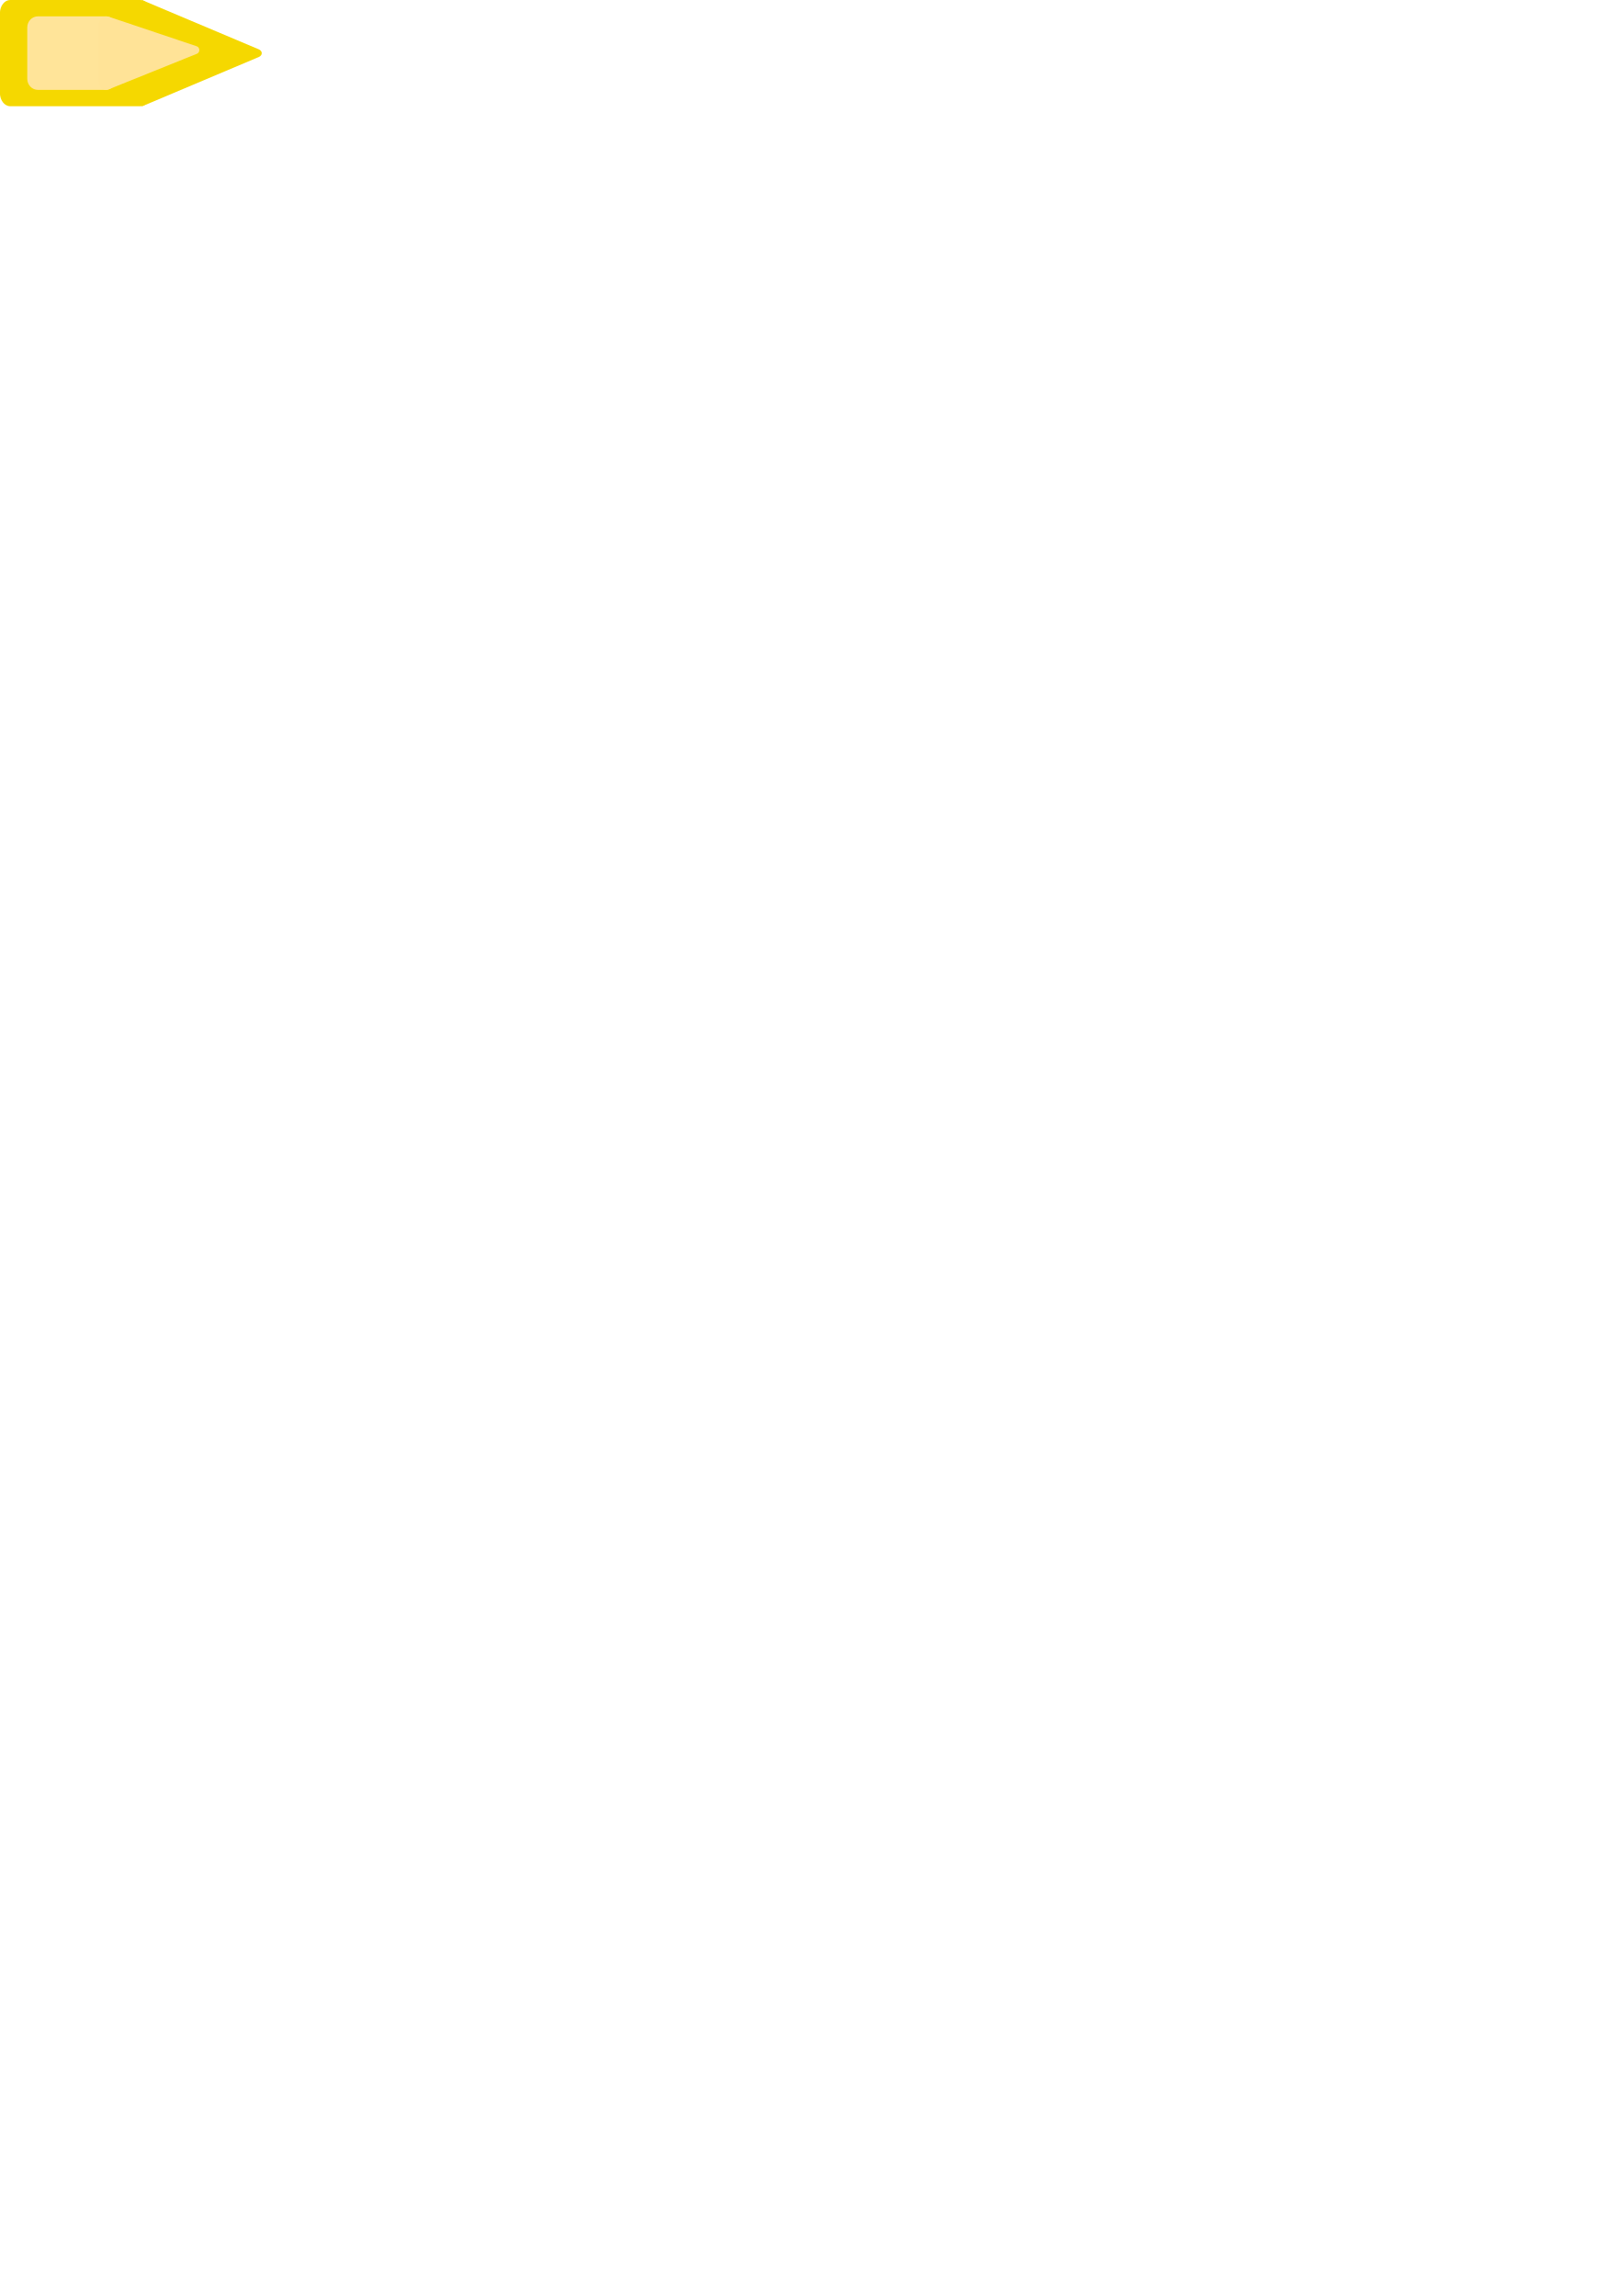
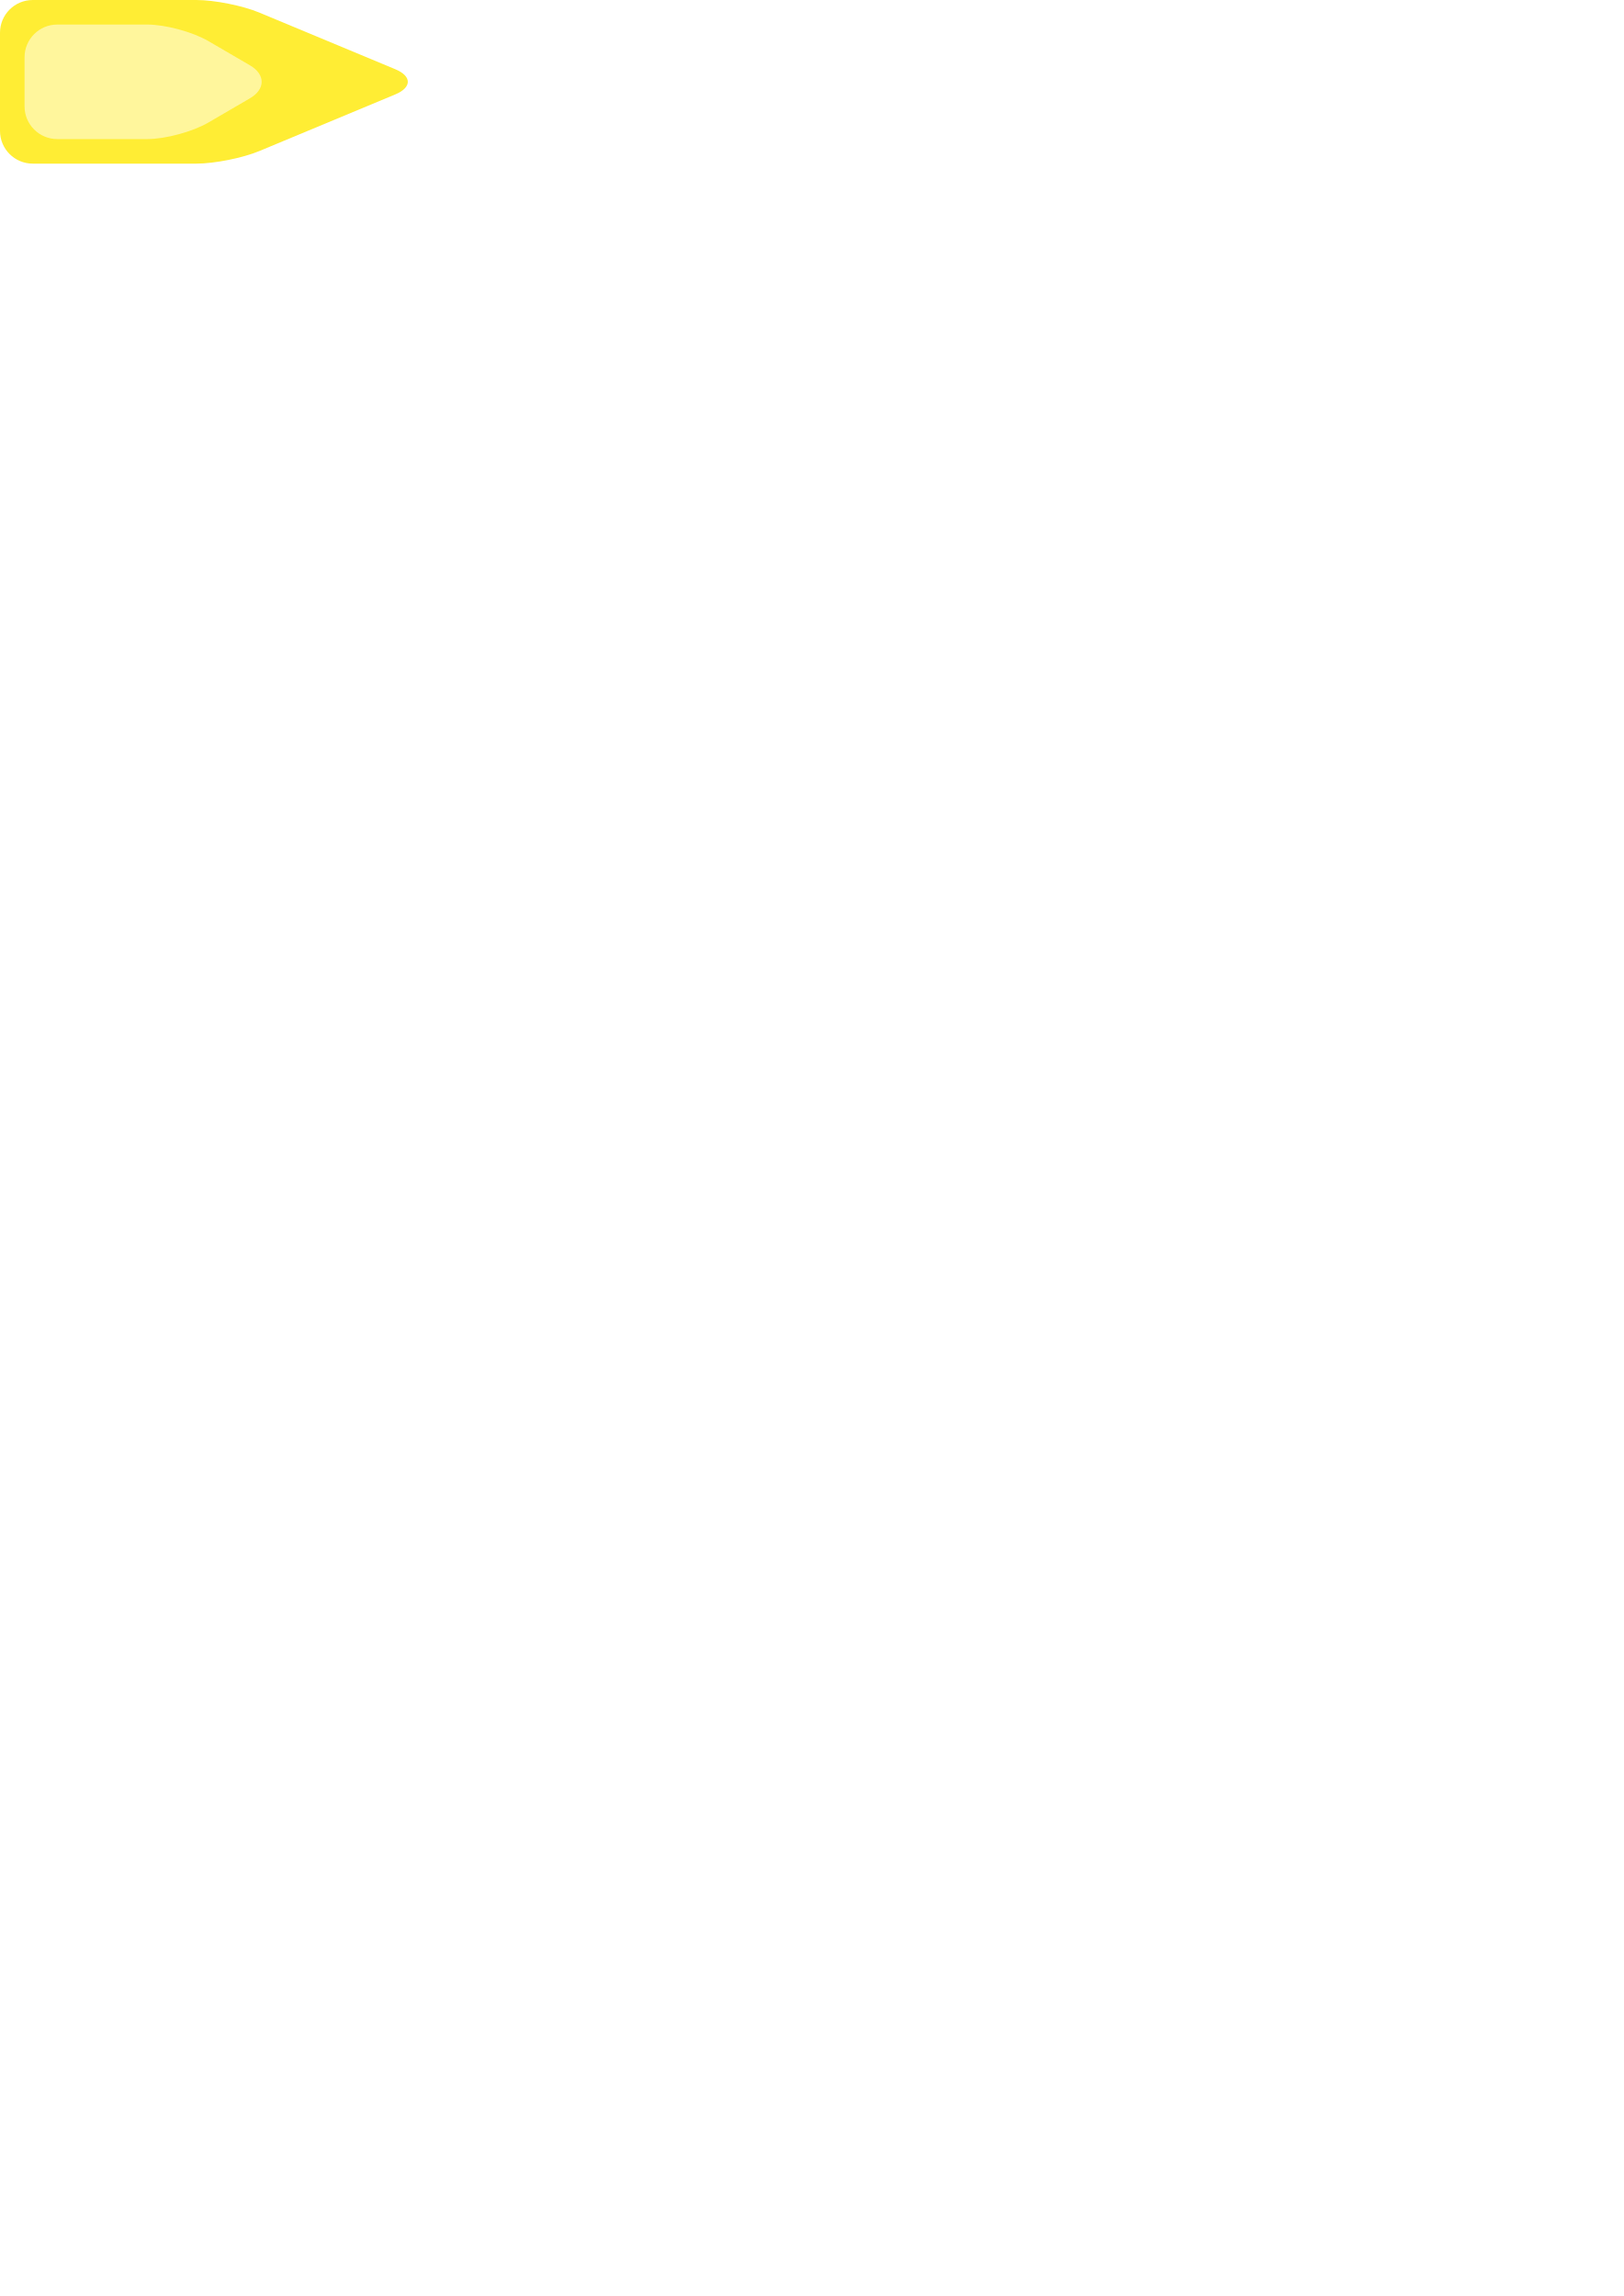
<svg xmlns="http://www.w3.org/2000/svg" width="793.701" height="1122.52" viewBox="0 0 210 297" version="1.1" id="svg1">
  <defs id="defs1">
    </defs>
  <g id="layer1">
-     <rect style="fill:#f5d800;fill-opacity:1;stroke:#ffe72c;stroke-width:0.362;stroke-dasharray:0, 3.977" id="rect2-6" width="19.479" height="13.74" x="-0.011" y="-2.2062911e-06" ry="1.718" rx="1.327" />
-     <rect style="fill:#ffe499;fill-opacity:1;stroke:#ffe72c;stroke-width:0.317;stroke-dasharray:0, 3.484" id="rect2-5-6" width="11.518" height="9.513" x="3.527" y="2.114" ry="1.427" rx="1.382" />
-     <path style="fill:#f5d800;fill-opacity:1;stroke:#8cd864;stroke-width:0.529;stroke-dasharray:0, 5.821" id="path10" d="M 82.873,16.948 59.234,30.597 59.234,1.153 82.873,14.802 a 1.24,1.24 90 0 1 0,2.147 z" transform="matrix(0.6392272,0,0,0.4672717,-19.51552,-0.5387727)" />
-     <path style="color:#000000;font-style:normal;font-variant:normal;font-weight:normal;font-stretch:normal;font-size:medium;line-height:normal;font-family:sans-serif;font-variant-ligatures:normal;font-variant-position:normal;font-variant-caps:normal;font-variant-numeric:normal;font-variant-alternates:normal;font-variant-east-asian:normal;font-feature-settings:normal;font-variation-settings:normal;text-indent:0;text-align:start;text-decoration-line:none;text-decoration-style:solid;text-decoration-color:#000000;letter-spacing:normal;word-spacing:normal;text-transform:none;writing-mode:lr-tb;direction:ltr;text-orientation:mixed;dominant-baseline:auto;baseline-shift:baseline;text-anchor:start;white-space:normal;shape-padding:0;shape-margin:0;inline-size:0;clip-rule:nonzero;display:inline;overflow:visible;visibility:visible;isolation:auto;mix-blend-mode:normal;color-interpolation:sRGB;color-interpolation-filters:linearRGB;solid-color:#000000;solid-opacity:1;vector-effect:none;fill:#ffe397;fill-opacity:1;fill-rule:nonzero;stroke:none;stroke-linecap:butt;stroke-linejoin:miter;stroke-miterlimit:4;stroke-dasharray:0, 5.821;stroke-dashoffset:0;stroke-opacity:1;-inkscape-stroke:none;color-rendering:auto;image-rendering:auto;shape-rendering:auto;text-rendering:auto;enable-background:accumulate;stop-color:#000000" d="m 52.652,6.657 0,4.148 a 0.579,0.579 34.722 0 0 0.783,0.543 l 6.901,-2.588 a 0.287,0.287 88.399 0 0 -0.015,-0.543 l -6.87,-2.147 a 0.615,0.615 143.677 0 0 -0.798,0.587 z" id="path9" transform="matrix(1.654292,0,0,1.779032,-74.34209,-8.631687)" />
+     <path style="fill:#ffed34;fill-opacity:1;stroke-width:0.529;stroke-linecap:round" d="M 4.233,2.117 H 25.4 c 2.338,0 5.983,0.729 8.141,1.628 l 17.585,7.327 c 2.158,0.899 2.158,2.357 0,3.256 l -17.585,7.327 c -2.158,0.899 -5.803,1.628 -8.141,1.628 l -21.167,0 C 1.895,23.283 0,21.388 0,19.05 V 6.35 C 0,4.012 1.895,2.117 4.233,2.117 Z" id="path1" transform="translate(0,-2.116667)" />
+     <path style="fill:#fff69c;fill-opacity:1;stroke-width:0.529;stroke-linecap:round" d="m 3.175,9.525 0,6.35 c 0,2.338 1.895,4.233 4.233,4.233 l 11.642,0 c 2.338,0 5.87,-0.955 7.89,-2.133 l 5.387,-3.142 c 2.02,-1.178 2.02,-3.088 0,-4.266 L 26.94,7.425 C 24.92,6.247 21.388,5.292 19.05,5.292 H 7.408 c -2.338,0 -4.233,1.895 -4.233,4.233 z" id="path2" transform="translate(0,-2.116667)" />
  </g>
</svg>
